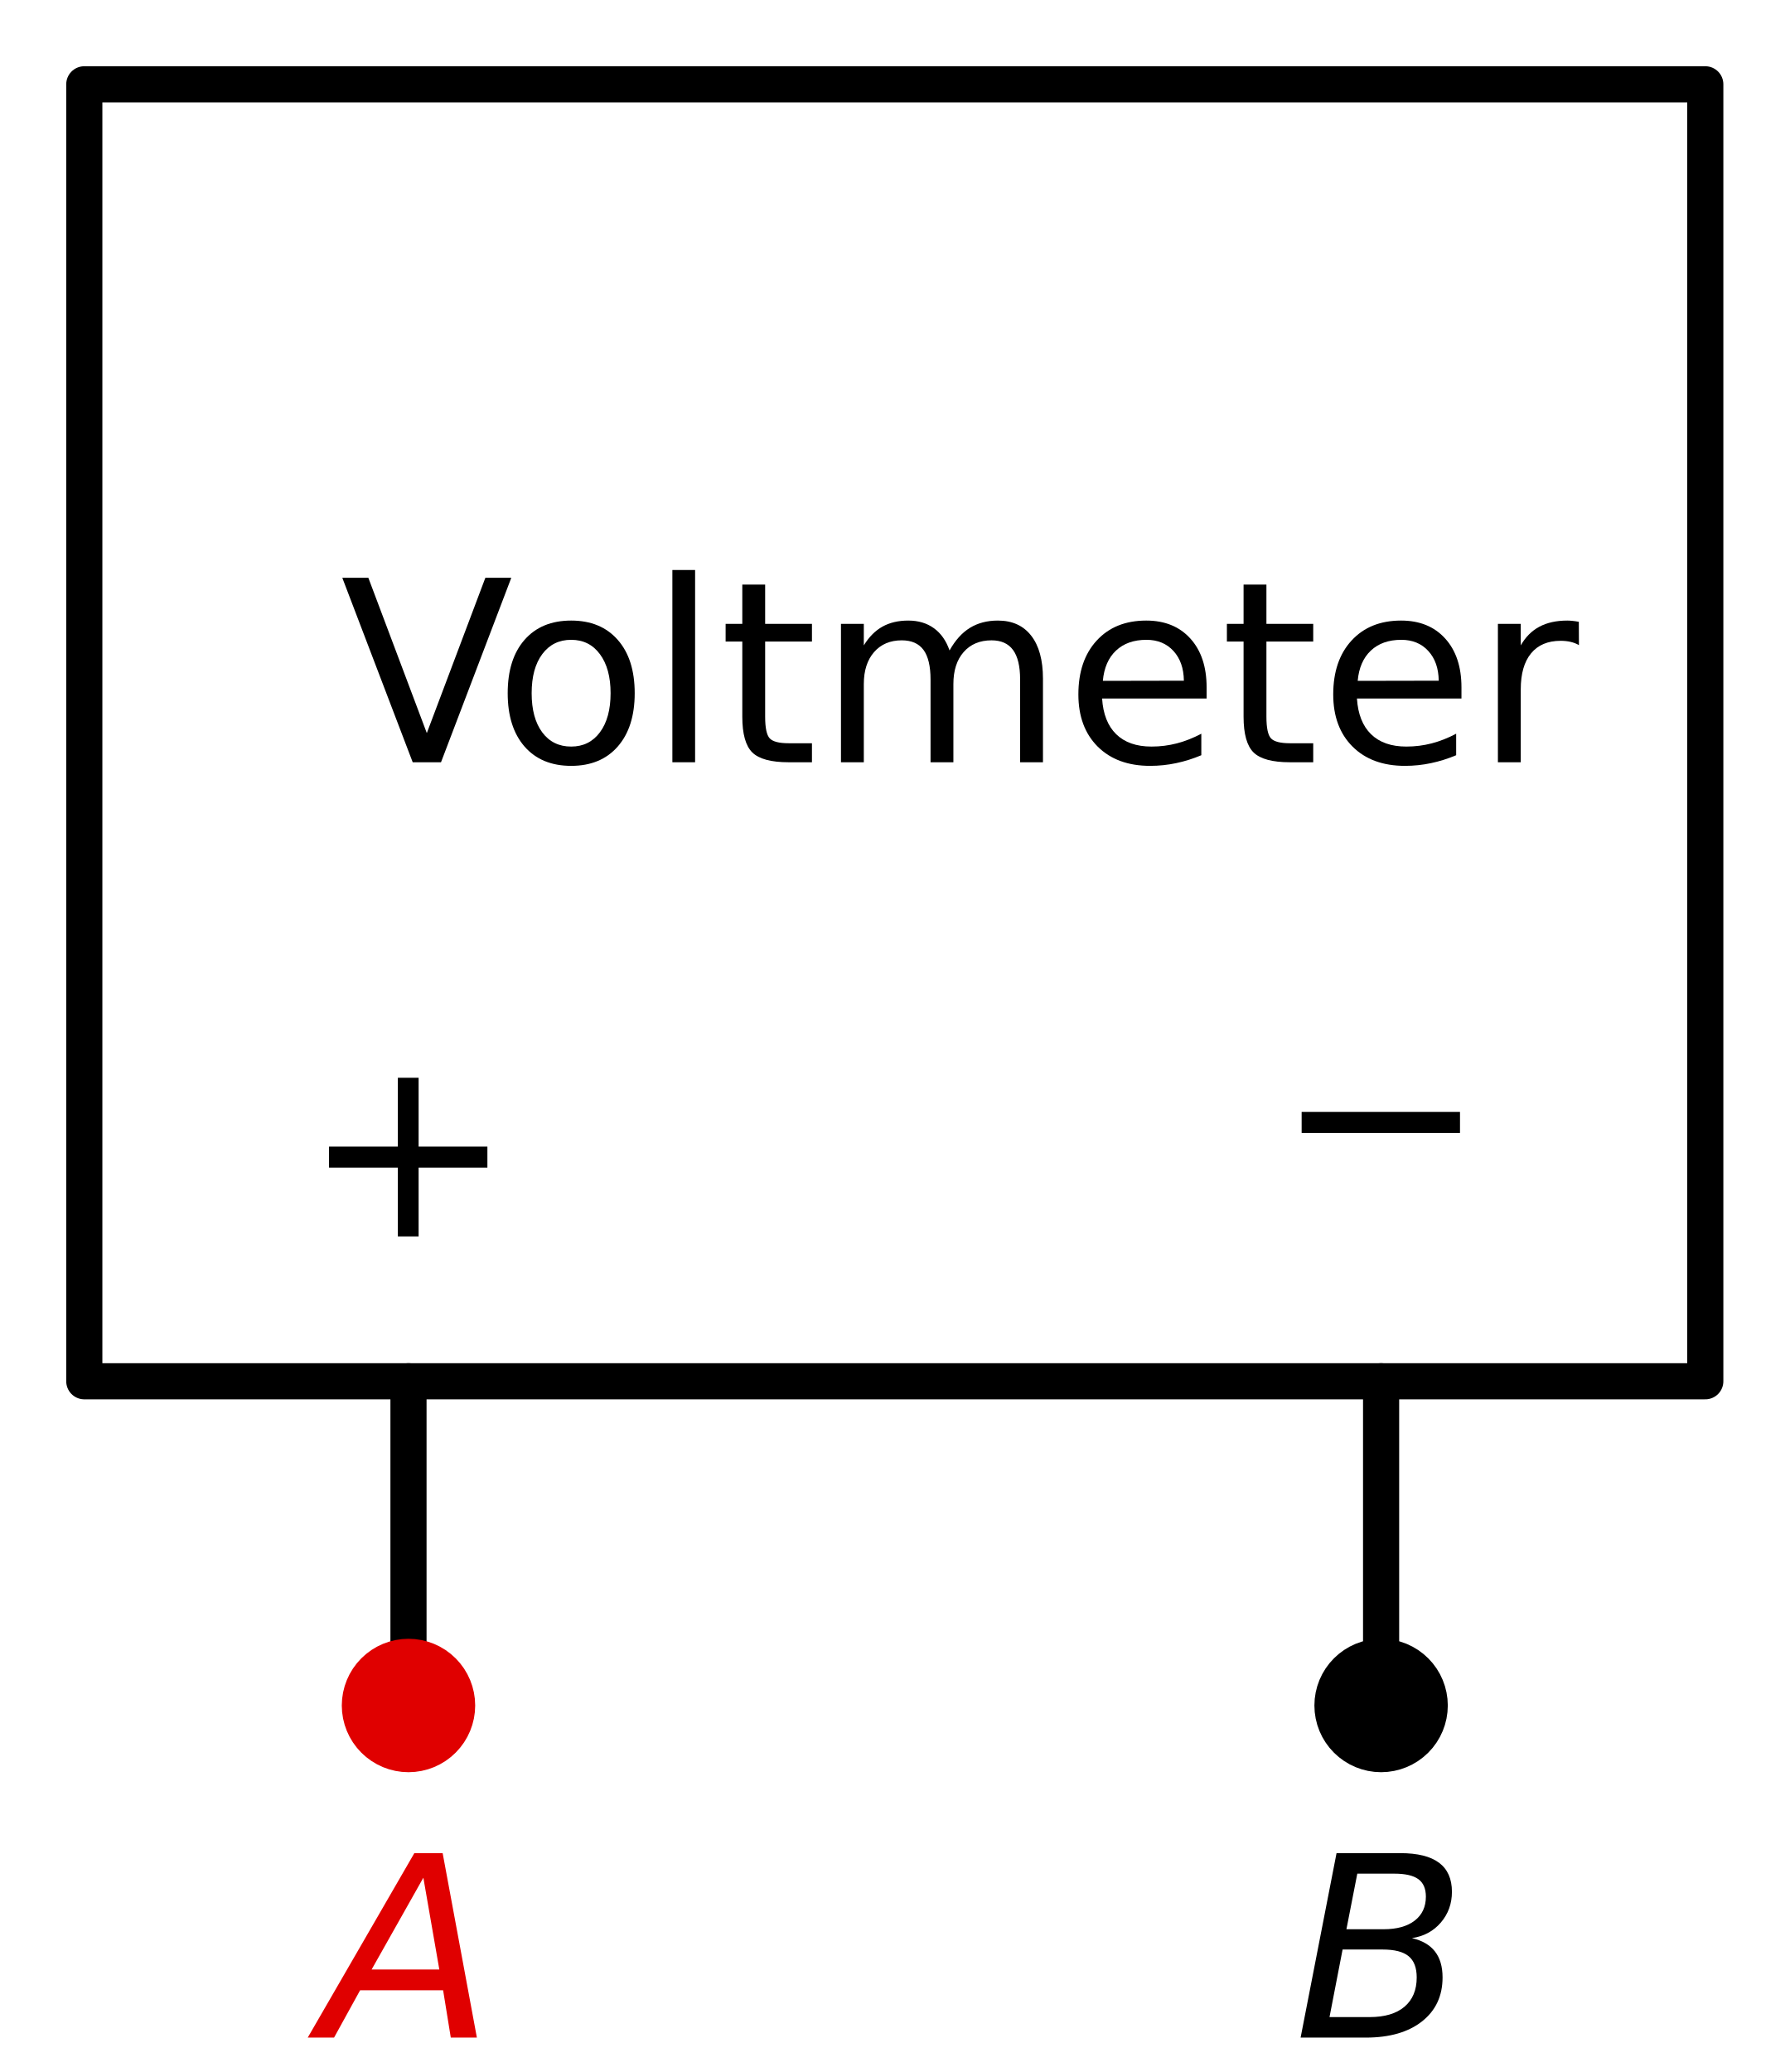
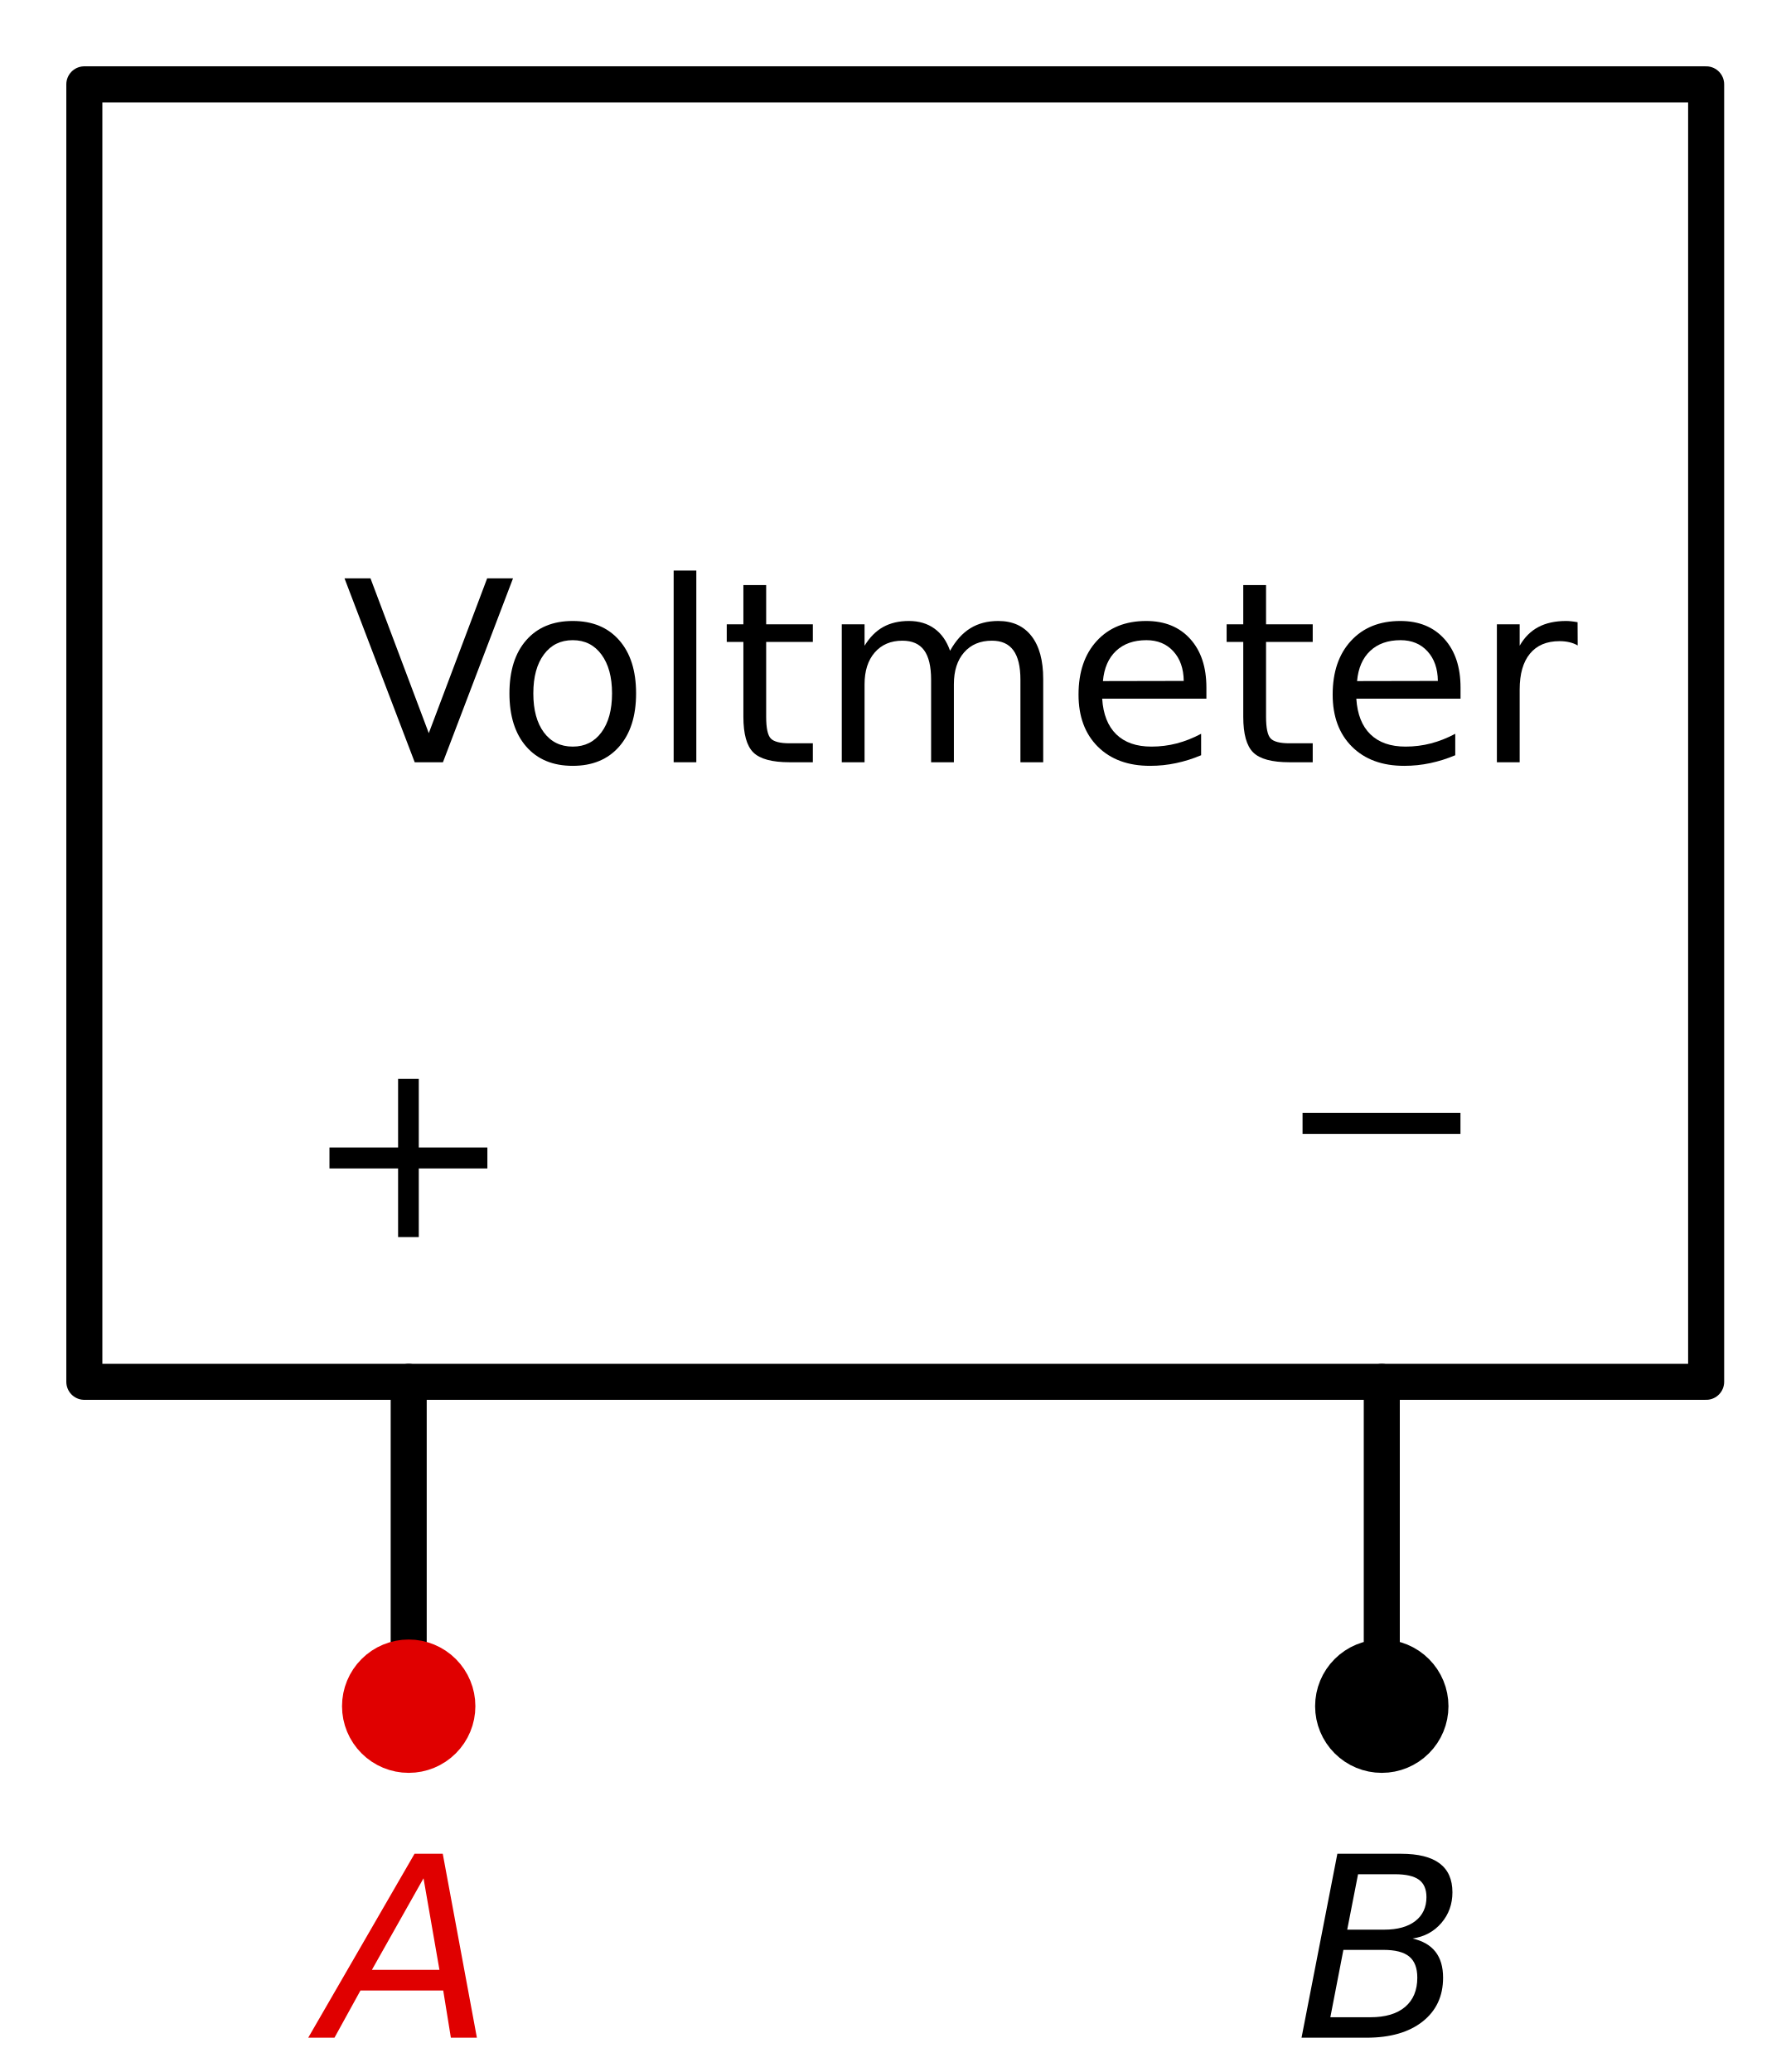
- <svg xmlns="http://www.w3.org/2000/svg" xmlns:xlink="http://www.w3.org/1999/xlink" width="99.033pt" height="114.648pt" viewBox="0 0 99.033 114.648" version="1.1">
+ <svg xmlns="http://www.w3.org/2000/svg" xmlns:xlink="http://www.w3.org/1999/xlink" width="99.36pt" height="114.98pt" viewBox="0 0 99.36 114.98" version="1.1">
  <defs>
    <style type="text/css">*{stroke-linejoin: round; stroke-linecap: butt}</style>
  </defs>
  <g id="figure_1">
    <g id="patch_1">
-       <path d="M 0 114.648 L 99.033 114.648 L 99.033 0 L 0 0 L 0 114.648 z " style="fill: none" />
+       <path d="M 0 114.98 L 99.36 114.98 L 99.36 0 L 0 0 L 0 114.98 z " style="fill: none" />
    </g>
    <g id="axes_1">
      <g id="line2d_1">
-         <path d="M 4.665 76.428 L 94.368 76.428 L 94.368 4.665 L 4.665 4.665 L 4.665 76.428 " clip-path="url(#pde0da6e998)" style="fill: none; stroke: #000000; stroke-width: 2; stroke-linecap: round" />
+         <path d="M 4.68 76.68 L 94.68 76.68 L 94.68 4.68 L 4.68 4.68 L 4.68 76.68 " clip-path="url(#pbc83ab4502)" style="fill: none; stroke: #000000; stroke-width: 2; stroke-linecap: round" />
      </g>
      <g id="line2d_2">
-         <path d="M 22.605 76.428 L 22.605 94.368 " clip-path="url(#pde0da6e998)" style="fill: none; stroke: #000000; stroke-width: 2; stroke-linecap: round" />
+         <path d="M 22.68 76.68 L 22.68 94.68 " clip-path="url(#pbc83ab4502)" style="fill: none; stroke: #000000; stroke-width: 2; stroke-linecap: round" />
      </g>
      <g id="line2d_3">
-         <path d="M 76.428 76.428 L 76.428 94.368 " clip-path="url(#pde0da6e998)" style="fill: none; stroke: #000000; stroke-width: 2; stroke-linecap: round" />
+         <path d="M 76.68 76.68 L 76.68 94.68 " clip-path="url(#pbc83ab4502)" style="fill: none; stroke: #000000; stroke-width: 2; stroke-linecap: round" />
      </g>
      <g id="text_1">
-         <g transform="translate(16.72536 68.45542) scale(0.14 -0.14)">
+         <g transform="translate(16.8 68.69) scale(0.14 -0.14)">
          <defs>
            <path id="DejaVuSans-e" d="M 2944 4013 L 2944 2272 L 4684 2272 L 4684 1741 L 2944 1741 L 2944 0 L 2419 0 L 2419 1741 L 678 1741 L 678 2272 L 2419 2272 L 2419 4013 L 2944 4013 z " transform="scale(0.015625)" />
          </defs>
          <use xlink:href="#DejaVuSans-e" transform="translate(0 0.296875)" />
        </g>
      </g>
      <g id="text_2">
-         <g transform="translate(70.54765 66.56542) scale(0.14 -0.14)">
+         <g transform="translate(70.8 66.8) scale(0.14 -0.14)">
          <defs>
            <path id="DejaVuSans-c9c" d="M 678 2272 L 4684 2272 L 4684 1741 L 678 1741 L 678 2272 z " transform="scale(0.015625)" />
          </defs>
          <use xlink:href="#DejaVuSans-c9c" transform="translate(0 0.5)" />
        </g>
      </g>
      <g id="text_3">
-         <g transform="translate(18.83309 42.17734) scale(0.14 -0.14)">
+         <g transform="translate(19.00844 42.29937) scale(0.14 -0.14)">
          <defs>
            <path id="DejaVuSans-39" d="M 1831 0 L 50 4666 L 709 4666 L 2188 738 L 3669 4666 L 4325 4666 L 2547 0 L 1831 0 z " transform="scale(0.015625)" />
            <path id="DejaVuSans-52" d="M 1959 3097 Q 1497 3097 1228 2736 Q 959 2375 959 1747 Q 959 1119 1226 758 Q 1494 397 1959 397 Q 2419 397 2687 759 Q 2956 1122 2956 1747 Q 2956 2369 2687 2733 Q 2419 3097 1959 3097 z M 1959 3584 Q 2709 3584 3137 3096 Q 3566 2609 3566 1747 Q 3566 888 3137 398 Q 2709 -91 1959 -91 Q 1206 -91 779 398 Q 353 888 353 1747 Q 353 2609 779 3096 Q 1206 3584 1959 3584 z " transform="scale(0.015625)" />
            <path id="DejaVuSans-4f" d="M 603 4863 L 1178 4863 L 1178 0 L 603 0 L 603 4863 z " transform="scale(0.015625)" />
            <path id="DejaVuSans-57" d="M 1172 4494 L 1172 3500 L 2356 3500 L 2356 3053 L 1172 3053 L 1172 1153 Q 1172 725 1289 603 Q 1406 481 1766 481 L 2356 481 L 2356 0 L 1766 0 Q 1100 0 847 248 Q 594 497 594 1153 L 594 3053 L 172 3053 L 172 3500 L 594 3500 L 594 4494 L 1172 4494 z " transform="scale(0.015625)" />
            <path id="DejaVuSans-50" d="M 3328 2828 Q 3544 3216 3844 3400 Q 4144 3584 4550 3584 Q 5097 3584 5394 3201 Q 5691 2819 5691 2113 L 5691 0 L 5113 0 L 5113 2094 Q 5113 2597 4934 2840 Q 4756 3084 4391 3084 Q 3944 3084 3684 2787 Q 3425 2491 3425 1978 L 3425 0 L 2847 0 L 2847 2094 Q 2847 2600 2669 2842 Q 2491 3084 2119 3084 Q 1678 3084 1418 2786 Q 1159 2488 1159 1978 L 1159 0 L 581 0 L 581 3500 L 1159 3500 L 1159 2956 Q 1356 3278 1631 3431 Q 1906 3584 2284 3584 Q 2666 3584 2933 3390 Q 3200 3197 3328 2828 z " transform="scale(0.015625)" />
            <path id="DejaVuSans-48" d="M 3597 1894 L 3597 1613 L 953 1613 Q 991 1019 1311 708 Q 1631 397 2203 397 Q 2534 397 2845 478 Q 3156 559 3463 722 L 3463 178 Q 3153 47 2828 -22 Q 2503 -91 2169 -91 Q 1331 -91 842 396 Q 353 884 353 1716 Q 353 2575 817 3079 Q 1281 3584 2069 3584 Q 2775 3584 3186 3129 Q 3597 2675 3597 1894 z M 3022 2063 Q 3016 2534 2758 2815 Q 2500 3097 2075 3097 Q 1594 3097 1305 2825 Q 1016 2553 972 2059 L 3022 2063 z " transform="scale(0.015625)" />
            <path id="DejaVuSans-55" d="M 2631 2963 Q 2534 3019 2420 3045 Q 2306 3072 2169 3072 Q 1681 3072 1420 2755 Q 1159 2438 1159 1844 L 1159 0 L 581 0 L 581 3500 L 1159 3500 L 1159 2956 Q 1341 3275 1631 3429 Q 1922 3584 2338 3584 Q 2397 3584 2469 3576 Q 2541 3569 2628 3553 L 2631 2963 z " transform="scale(0.015625)" />
          </defs>
          <use xlink:href="#DejaVuSans-39" />
          <use xlink:href="#DejaVuSans-52" transform="translate(60.64062 0)" />
          <use xlink:href="#DejaVuSans-4f" transform="translate(121.8281 0)" />
          <use xlink:href="#DejaVuSans-57" transform="translate(149.6094 0)" />
          <use xlink:href="#DejaVuSans-50" transform="translate(188.8125 0)" />
          <use xlink:href="#DejaVuSans-48" transform="translate(286.2188 0)" />
          <use xlink:href="#DejaVuSans-57" transform="translate(347.75 0)" />
          <use xlink:href="#DejaVuSans-48" transform="translate(386.9531 0)" />
          <use xlink:href="#DejaVuSans-55" transform="translate(448.4844 0)" />
        </g>
      </g>
      <g id="patch_2">
-         <path d="M 22.605 97.06 C 23.319 97.06 24.004 96.776 24.508 96.271 C 25.013 95.767 25.296 95.082 25.296 94.368 C 25.296 93.655 25.013 92.97 24.508 92.466 C 24.004 91.961 23.319 91.677 22.605 91.677 C 21.892 91.677 21.207 91.961 20.702 92.466 C 20.198 92.97 19.914 93.655 19.914 94.368 C 19.914 95.082 20.198 95.767 20.702 96.271 C 21.207 96.776 21.892 97.06 22.605 97.06 z " clip-path="url(#pde0da6e998)" style="fill: #e00000; stroke: #e00000; stroke-width: 2; stroke-linejoin: miter" />
+         <path d="M 22.68 97.38 C 23.396 97.38 24.083 97.096 24.589 96.589 C 25.096 96.083 25.38 95.396 25.38 94.68 C 25.38 93.964 25.096 93.277 24.589 92.771 C 24.083 92.264 23.396 91.98 22.68 91.98 C 21.964 91.98 21.277 92.264 20.771 92.771 C 20.264 93.277 19.98 93.964 19.98 94.68 C 19.98 95.396 20.264 96.083 20.771 96.589 C 21.277 97.096 21.964 97.38 22.68 97.38 z " clip-path="url(#pbc83ab4502)" style="fill: #e00000; stroke: #e00000; stroke-width: 2; stroke-linejoin: miter" />
      </g>
      <g id="text_4">
-         <g style="fill: #e00000" transform="translate(17.77536 112.7577) scale(0.14 -0.14)">
+         <g style="fill: #e00000" transform="translate(17.85 113.09) scale(0.14 -0.14)">
          <defs>
            <path id="DejaVuSans-Oblique-24" d="M 2356 4666 L 3072 4666 L 3938 0 L 3278 0 L 3084 1197 L 984 1197 L 325 0 L -341 0 L 2356 4666 z M 2584 4044 L 1275 1722 L 2988 1722 L 2584 4044 z " transform="scale(0.015625)" />
          </defs>
          <use xlink:href="#DejaVuSans-Oblique-24" transform="translate(0 0.09375)" />
        </g>
      </g>
      <g id="patch_3">
-         <path d="M 76.428 97.06 C 77.141 97.06 77.826 96.776 78.331 96.271 C 78.835 95.767 79.119 95.082 79.119 94.368 C 79.119 93.655 78.835 92.97 78.331 92.466 C 77.826 91.961 77.141 91.677 76.428 91.677 C 75.714 91.677 75.029 91.961 74.525 92.466 C 74.02 92.97 73.737 93.655 73.737 94.368 C 73.737 95.082 74.02 95.767 74.525 96.271 C 75.029 96.776 75.714 97.06 76.428 97.06 z " clip-path="url(#pde0da6e998)" style="stroke: #000000; stroke-width: 2; stroke-linejoin: miter" />
+         <path d="M 76.68 97.38 C 77.396 97.38 78.083 97.096 78.589 96.589 C 79.096 96.083 79.38 95.396 79.38 94.68 C 79.38 93.964 79.096 93.277 78.589 92.771 C 78.083 92.264 77.396 91.98 76.68 91.98 C 75.964 91.98 75.277 92.264 74.771 92.771 C 74.264 93.277 73.98 93.964 73.98 94.68 C 73.98 95.396 74.264 96.083 74.771 96.589 C 75.277 97.096 75.964 97.38 76.68 97.38 z " clip-path="url(#pbc83ab4502)" style="stroke: #000000; stroke-width: 2; stroke-linejoin: miter" />
      </g>
      <g id="text_5">
-         <g transform="translate(71.59764 112.7577) scale(0.14 -0.14)">
+         <g transform="translate(71.85 113.09) scale(0.14 -0.14)">
          <defs>
            <path id="DejaVuSans-Oblique-25" d="M 1081 4666 L 2694 4666 Q 3350 4666 3675 4422 Q 4000 4178 4000 3688 Q 4000 3238 3720 2911 Q 3441 2584 2988 2516 Q 3375 2428 3569 2181 Q 3763 1934 3763 1522 Q 3763 819 3242 409 Q 2722 0 1819 0 L 172 0 L 1081 4666 z M 1234 2228 L 903 519 L 1919 519 Q 2491 519 2800 781 Q 3109 1044 3109 1522 Q 3109 1891 2904 2059 Q 2700 2228 2247 2228 L 1234 2228 z M 1606 4147 L 1331 2741 L 2272 2741 Q 2775 2741 3058 2959 Q 3341 3178 3341 3566 Q 3341 3869 3150 4008 Q 2959 4147 2541 4147 L 1606 4147 z " transform="scale(0.015625)" />
          </defs>
          <use xlink:href="#DejaVuSans-Oblique-25" transform="translate(0 0.09375)" />
        </g>
      </g>
    </g>
  </g>
  <defs>
-     <clipPath id="pde0da6e998">
-       <rect x="0" y="0" width="99.033" height="114.48" />
+     <clipPath id="pbc83ab4502">
+       <rect x="0" y="0" width="99.36" height="114.858" />
    </clipPath>
  </defs>
</svg>
